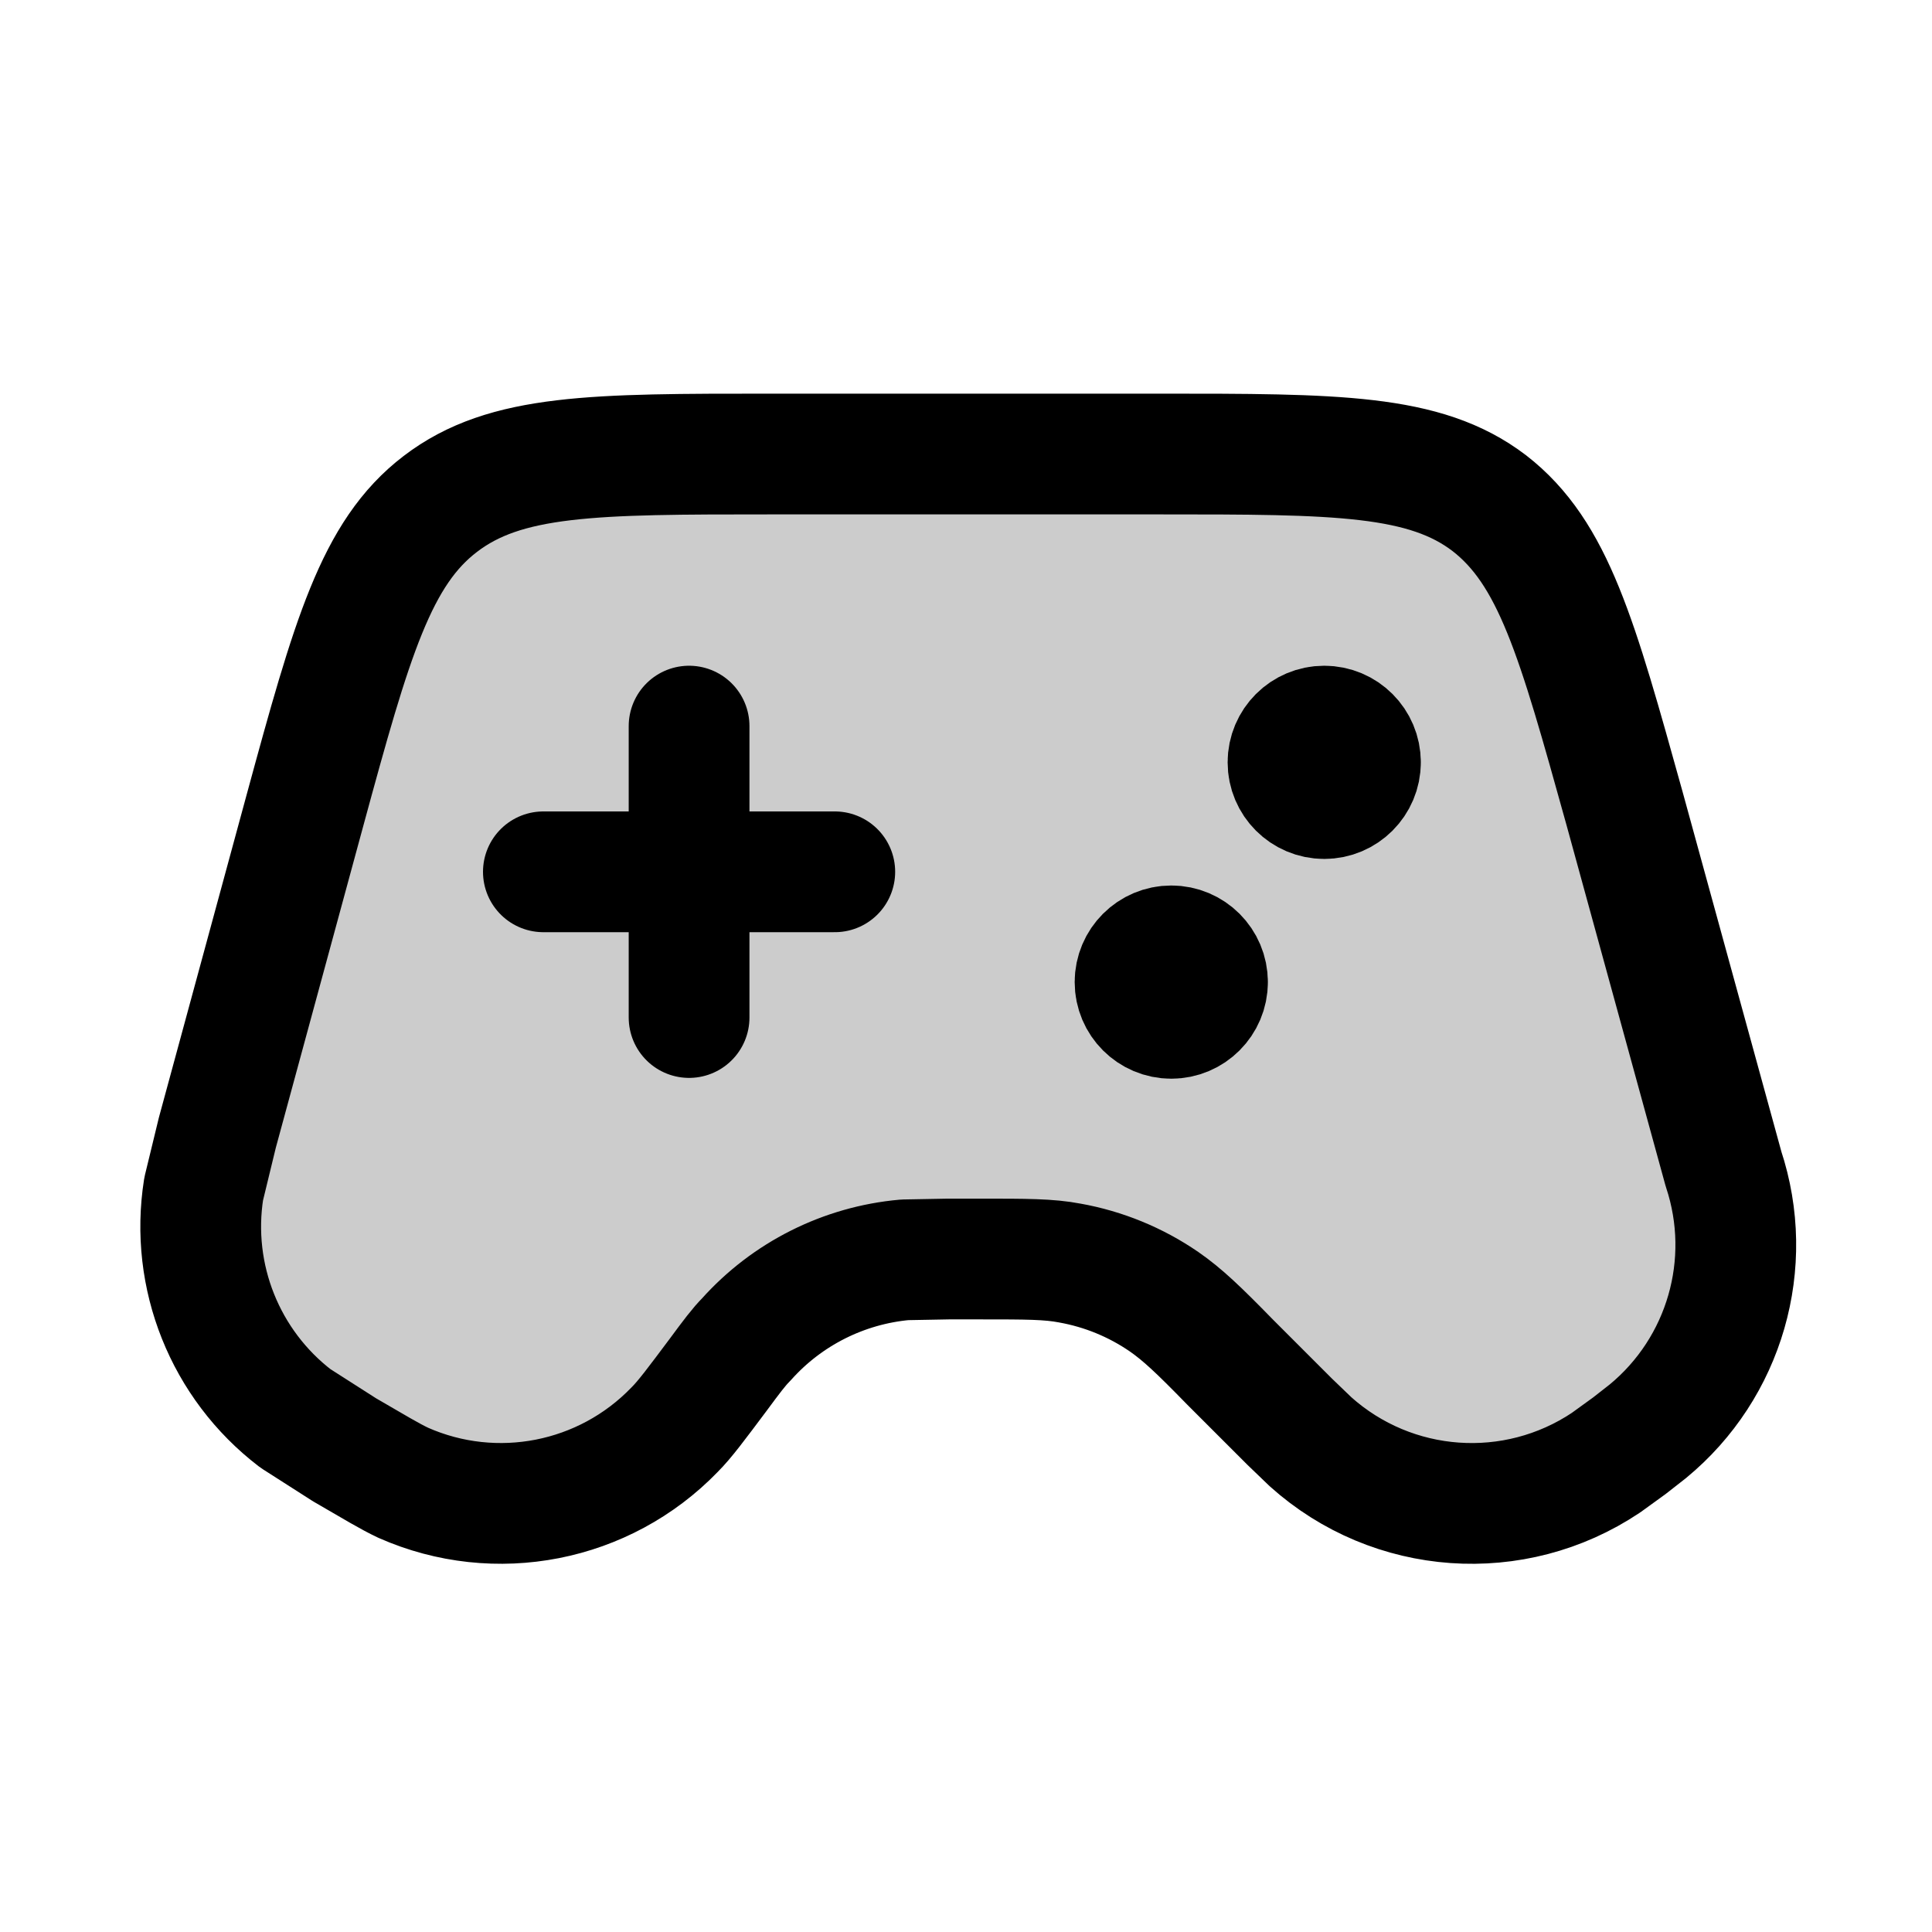
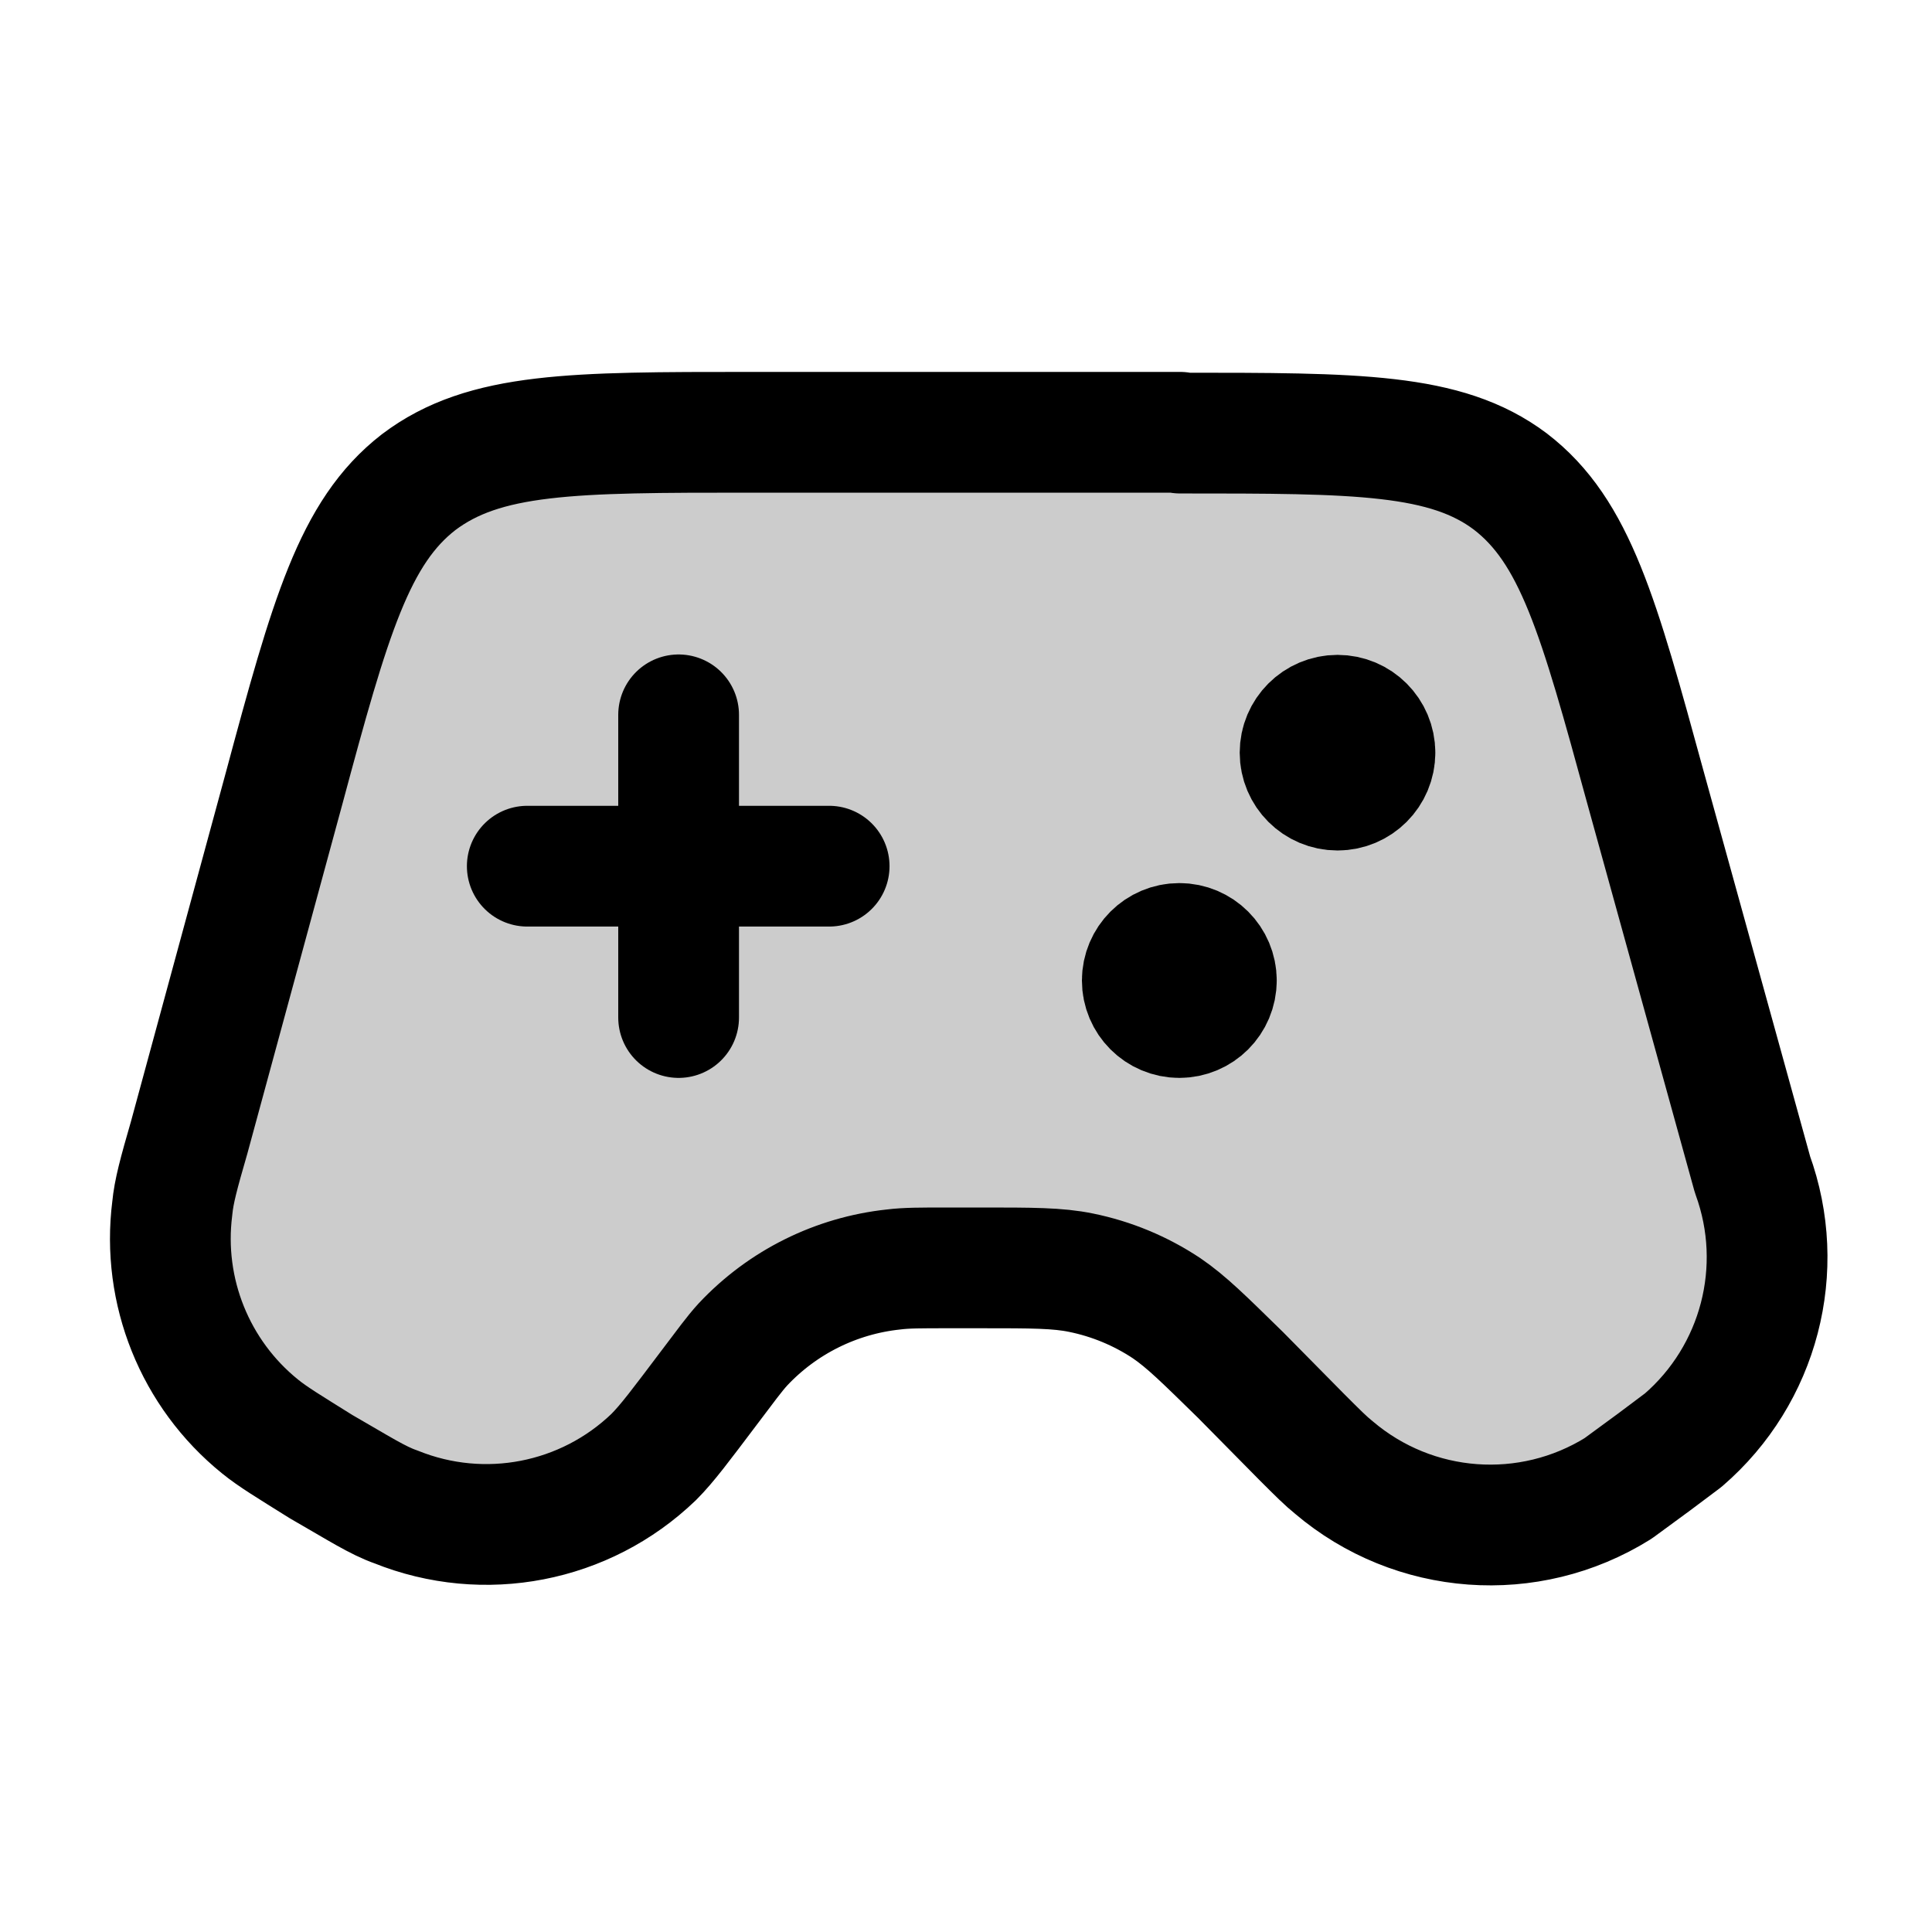
<svg xmlns="http://www.w3.org/2000/svg" width="24" height="24" viewBox="0 0 24 24" fill="none">
-   <path opacity=".2" d="M14.4 5.64H9.58c-2.2 0-3.3 0-4.11.62-.8.61-1.1 1.67-1.68 3.8L2.7 14.07l-.17.7a3 3 0 0 0 1.14 2.85l.61.39c.38.22.56.33.73.41a3 3 0 0 0 3.37-.66c.13-.13.27-.32.54-.68.17-.23.26-.35.35-.44a3 3 0 0 1 1.97-.99l.54-.01h.4c.57 0 .85 0 1.11.05a3 3 0 0 1 1.17.48c.23.16.43.35.82.75l.74.74.26.25a3 3 0 0 0 3.67.26l.29-.21.23-.18a3 3 0 0 0 .94-3.26l-1.23-4.48c-.59-2.12-.88-3.17-1.68-3.79-.8-.61-1.9-.61-4.1-.61" fill="currentColor" />
-   <path d="M14.4 5.64H9.58c-2.2 0-3.3 0-4.11.62-.8.61-1.1 1.67-1.68 3.8L2.7 14.07l-.17.7a3 3 0 0 0 1.14 2.85l.61.39c.38.22.56.33.73.41a3 3 0 0 0 3.37-.66c.13-.13.27-.32.54-.68h0c.17-.23.26-.35.35-.44a3 3 0 0 1 1.97-.99l.54-.01h.4c.57 0 .85 0 1.11.05a3 3 0 0 1 1.17.48c.23.16.43.35.82.75l.74.74.26.25a3 3 0 0 0 3.67.26l.29-.21h0l.23-.18a3 3 0 0 0 .94-3.26l-1.23-4.48c-.59-2.12-.88-3.17-1.68-3.79-.8-.61-1.9-.61-4.1-.61m-7.65 5.19h3.62m-1.81 1.81V9.02" stroke="currentColor" stroke-width="1.5" stroke-linecap="round" stroke-linejoin="round" />
-   <path d="M15 12.2a.45.45 0 1 1-.9 0 .45.45 0 0 1 .9 0m1.9-2.73a.45.45 0 1 1-.9 0 .45.45 0 0 1 .9 0" fill="currentColor" stroke="currentColor" stroke-width="1.5" stroke-linecap="round" stroke-linejoin="round" />
+   <path opacity=".2" d="M14.66 5.37H9.32c-2.2 0-3.3 0-4.12.62-.8.62-1.1 1.68-1.67 3.8l-1.18 4.34c-.13.45-.19.67-.21.88a3 3 0 0 0 1.09 2.71c.16.13.36.25.76.5.47.27.7.42.93.5a3 3 0 0 0 3.2-.62c.17-.17.34-.4.68-.85.22-.29.32-.43.43-.55a3 3 0 0 1 1.87-.93c.16-.02.33-.02.68-.02h.41c.63 0 .95 0 1.24.06a3 3 0 0 1 1.06.44c.25.17.47.39.92.83l.76.77c.2.2.3.3.4.38a3 3 0 0 0 3.53.26l.45-.33.36-.27a3 3 0 0 0 .86-3.3l-1.33-4.81c-.58-2.12-.87-3.18-1.68-3.8-.8-.6-1.9-.6-4.1-.6" fill="currentColor" />
+   <path d="M14.66 5.37H9.32c-2.2 0-3.3 0-4.12.62-.8.62-1.1 1.68-1.67 3.8l-1.18 4.34c-.13.45-.19.67-.21.88a3 3 0 0 0 1.09 2.71c.16.13.36.25.76.5h0c.47.27.7.42.93.5a3 3 0 0 0 3.2-.62c.17-.17.34-.4.68-.85h0c.22-.29.32-.43.43-.55a3 3 0 0 1 1.87-.93c.16-.02.33-.02.68-.02h.41c.63 0 .95 0 1.24.06a3 3 0 0 1 1.06.44c.25.17.47.39.92.83l.76.77h0c.2.2.3.3.4.38a3 3 0 0 0 3.53.26l.45-.33.36-.27a3 3 0 0 0 .86-3.3l-1.33-4.81c-.58-2.12-.87-3.18-1.68-3.8-.8-.6-1.9-.6-4.1-.6m-8.11 5.38h3.75m-1.87 1.88V8.88" stroke="currentColor" stroke-width="1.5" stroke-linecap="round" stroke-linejoin="round" />
+   <path d="M15.11 12.18a.46.46 0 1 1-.92 0 .46.46 0 0 1 .92 0m1.97-2.83a.46.46 0 1 1-.93 0 .46.46 0 0 1 .93 0" fill="currentColor" stroke="currentColor" stroke-width="1.5" stroke-linecap="round" stroke-linejoin="round" />
</svg>
